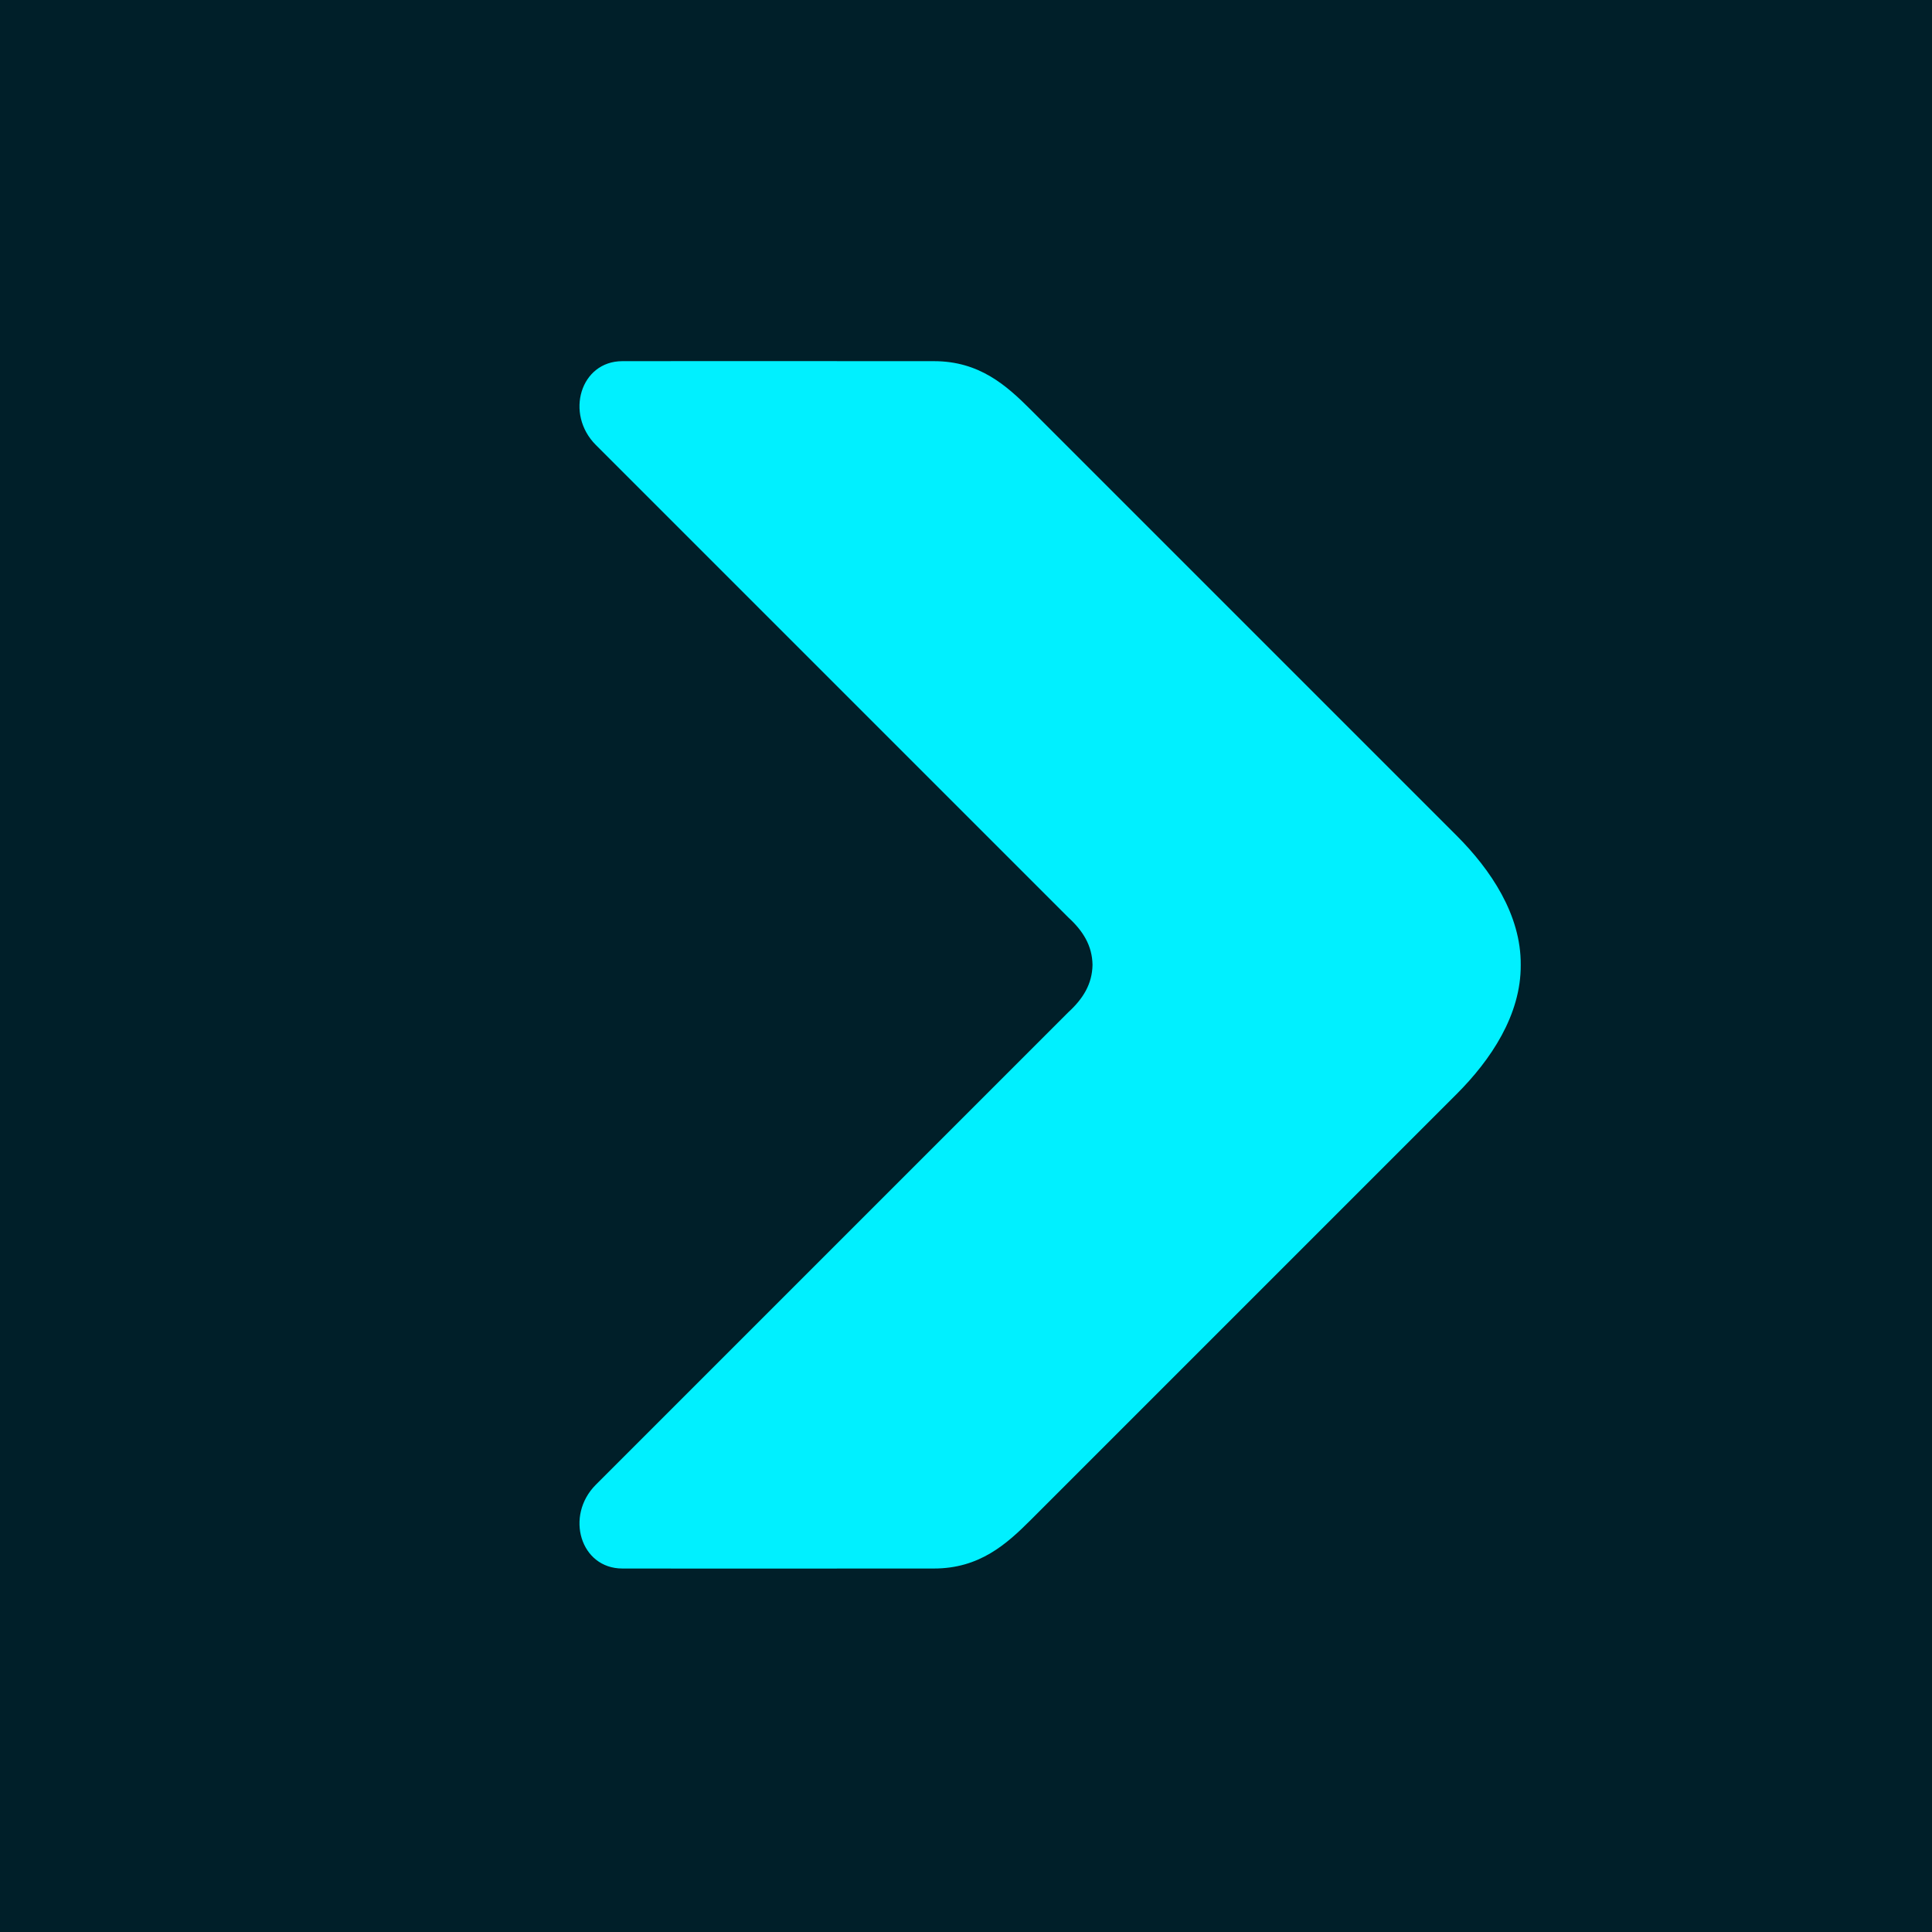
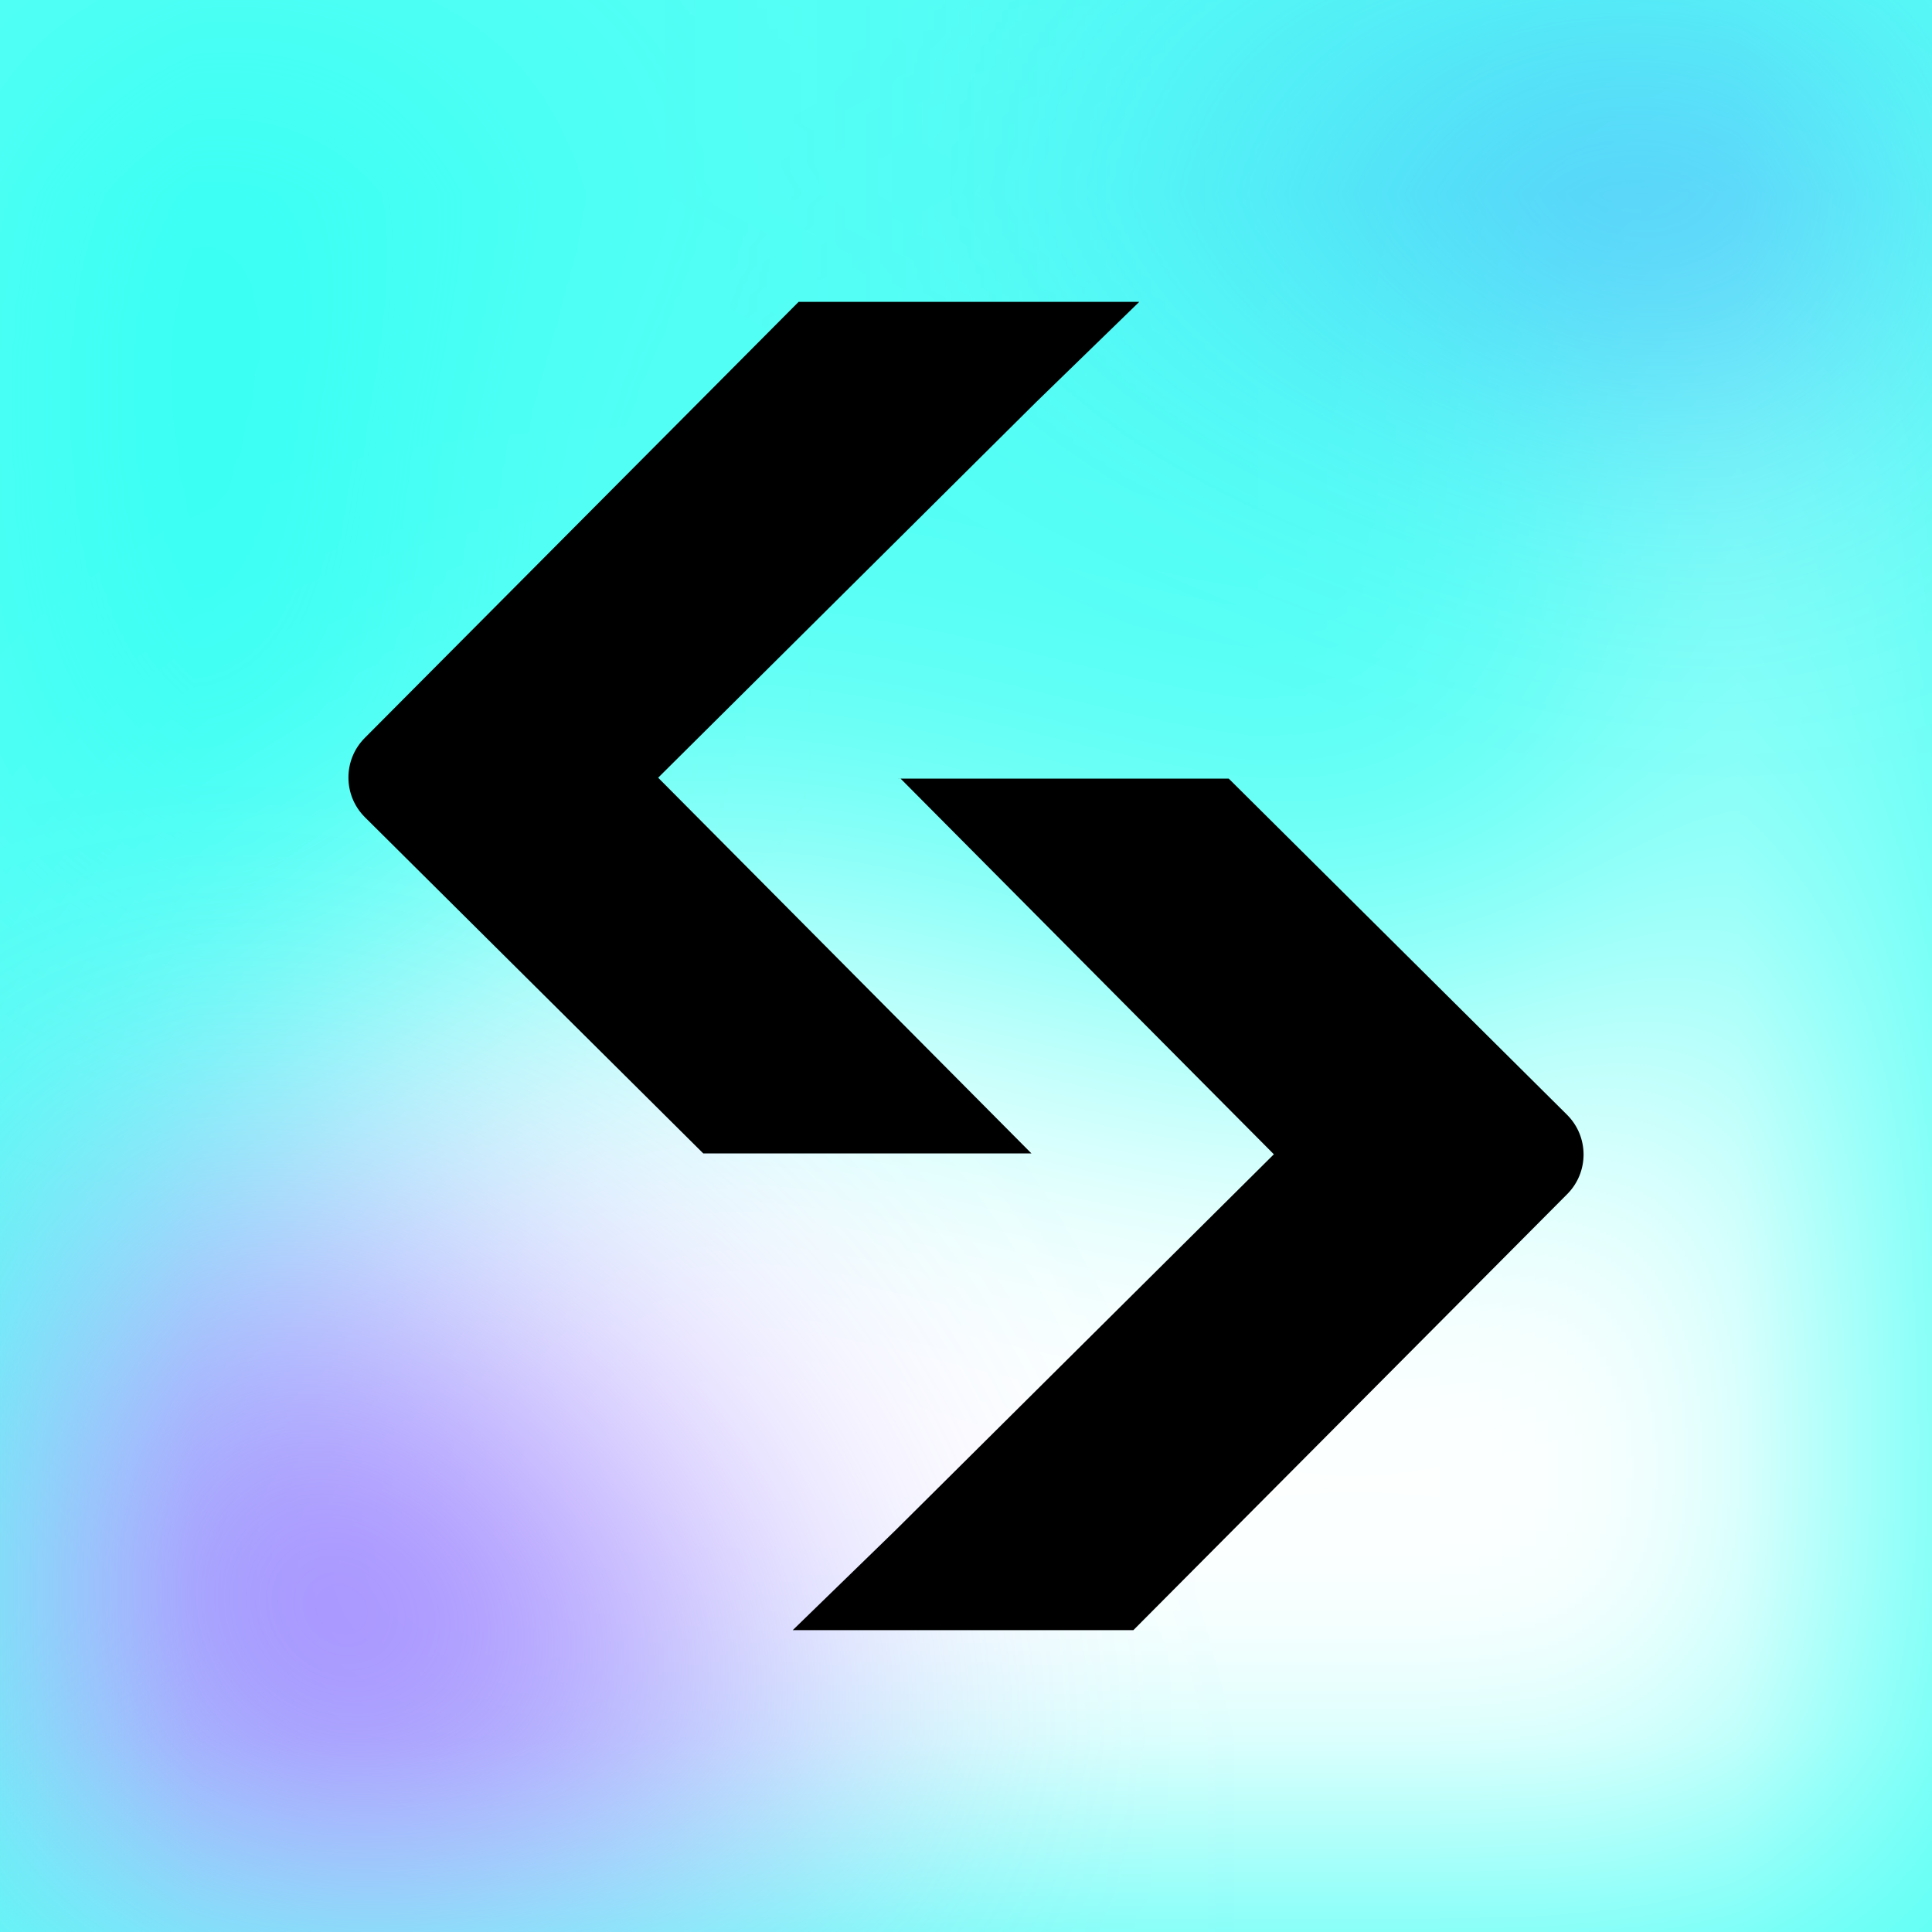
<svg xmlns="http://www.w3.org/2000/svg" width="512" height="512" viewBox="0 0 512 512" fill="none">
-   <rect width="512" height="512" fill="#001F29" />
-   <path d="M219.948 95.702C201.623 95.693 183.33 95.683 164.941 95.712C153.822 95.712 149.651 109.671 157.921 117.939L283.098 243.117C287.004 246.69 289.441 250.574 289.53 255.693C289.441 260.812 287.004 264.696 283.098 268.269L157.921 393.446C149.651 401.715 153.822 415.674 164.941 415.674C183.33 415.702 201.623 415.693 219.948 415.683C229.122 415.679 238.305 415.674 247.511 415.674C259.555 415.674 266.72 409.24 273.154 402.805L386.047 289.912C395.057 280.902 403.119 268.939 403.009 255.693C403.119 242.447 395.057 230.484 386.047 221.474L273.154 108.58C266.72 102.146 259.555 95.712 247.511 95.712C238.305 95.712 229.122 95.707 219.948 95.702Z" fill="#00F0FF" />
+   <g clip-path="url(#clip0_2029_360)">
+     <rect width="512" height="512" fill="#54FFF5" />
+     <g filter="url(#filter0_f_2029_360)">
+       <path d="M26.961 397.206C-58.655 638.082 399.323 570.05 639.014 505.924C884.329 424.513 714.772 65.65 538.829 57.708C362.886 49.765 560.645 223.645 411.191 273.307C261.737 322.97 133.982 96.113 26.961 397.206Z" fill="white" />
+     </g>
+     <g filter="url(#filter1_f_2029_360)">
+       <path d="M171.024 -91.647C126.112 -214.354 -33.838 -47.993 -108.199 50.527C-179.13 157.694 6.019 250.302 78.642 200.073C151.265 149.844 15.549 140.071 58.742 74.755C101.934 9.44 227.163 61.737 171.024 -91.647Z" fill="#00FFF0" fill-opacity="0.67" />
+     </g>
+     <g filter="url(#filter2_f_2029_360)">
+       <path d="M192.959 450.845C131.701 244.725 -132.163 353.272 -256.438 433.312C-375.98 528.082 -92.142 800.694 25.745 786.749C143.632 772.804 -68.823 654.128 3.974 596.339C76.772 538.549 269.533 708.496 192.959 450.845Z" fill="#9D81FF" />
+     </g>
+     <g filter="url(#filter3_f_2029_360)">
+       <path d="M564.24 -214.706C432.094 -372.062 242.925 -241.94 164.859 -157.209C96.548 -61.289 448.549 114.462 546.243 84.343C643.936 54.223 413.023 -8.101 454.594 -66.576C496.164 -125.051 729.423 -18.011 564.24 -214.706Z" fill="#4D94FF" />
+     </g>
+     <path fill-rule="evenodd" clip-rule="evenodd" d="M186.378 305.672H273.347L174.417 206.102L274.619 106.533L301.911 80H211.639L96.672 195.555C90.87 201.379 90.9 210.803 96.731 216.598L186.378 305.672ZM238.66 206.336H237.991L238.653 206.329L238.66 206.336ZM238.66 206.336L337.583 305.898L237.381 405.468L210.089 432.001H300.361L415.328 316.453C421.13 310.629 421.1 301.205 415.268 295.41L325.622 206.336H238.66Z" fill="black" />
+   </g>
+   <defs>
+     <filter id="filter0_f_2029_360" x="-180.482" y="-139.48" width="1139.12" height="902.864" filterUnits="userSpaceOnUse" color-interpolation-filters="sRGB">
+       <feFlood flood-opacity="0" result="BackgroundImageFix" />
+       <feBlend mode="normal" in="SourceGraphic" in2="BackgroundImageFix" result="shape" />
+       <feGaussianBlur stdDeviation="98.462" result="effect1_foregroundBlur_2029_360" />
+     </filter>
+     <filter id="filter1_f_2029_360" x="-321.021" y="-331.978" width="703.193" height="743.016" filterUnits="userSpaceOnUse" color-interpolation-filters="sRGB">
+       <feFlood flood-opacity="0" result="BackgroundImageFix" />
+       <feBlend mode="normal" in="SourceGraphic" in2="BackgroundImageFix" result="shape" />
+       <feGaussianBlur stdDeviation="98.462" result="effect1_foregroundBlur_2029_360" />
+     </filter>
+     <filter id="filter2_f_2029_360" x="-482.155" y="135.284" width="889.703" height="848.905" filterUnits="userSpaceOnUse" color-interpolation-filters="sRGB">
+       <feFlood flood-opacity="0" result="BackgroundImageFix" />
+       <feBlend mode="normal" in="SourceGraphic" in2="BackgroundImageFix" result="shape" />
+       <feGaussianBlur stdDeviation="98.462" result="effect1_foregroundBlur_2029_360" />
+     </filter>
+     <filter id="filter3_f_2029_360" x="-40.794" y="-485.519" width="860.381" height="770.211" filterUnits="userSpaceOnUse" color-interpolation-filters="sRGB">
+       <feFlood flood-opacity="0" result="BackgroundImageFix" />
+       <feBlend mode="normal" in="SourceGraphic" in2="BackgroundImageFix" result="shape" />
+       <feGaussianBlur stdDeviation="98.462" result="effect1_foregroundBlur_2029_360" />
+     </filter>
+     <clipPath id="clip0_2029_360">
+       <rect width="512" height="512" fill="white" />
+     </clipPath>
+   </defs>
</svg>
